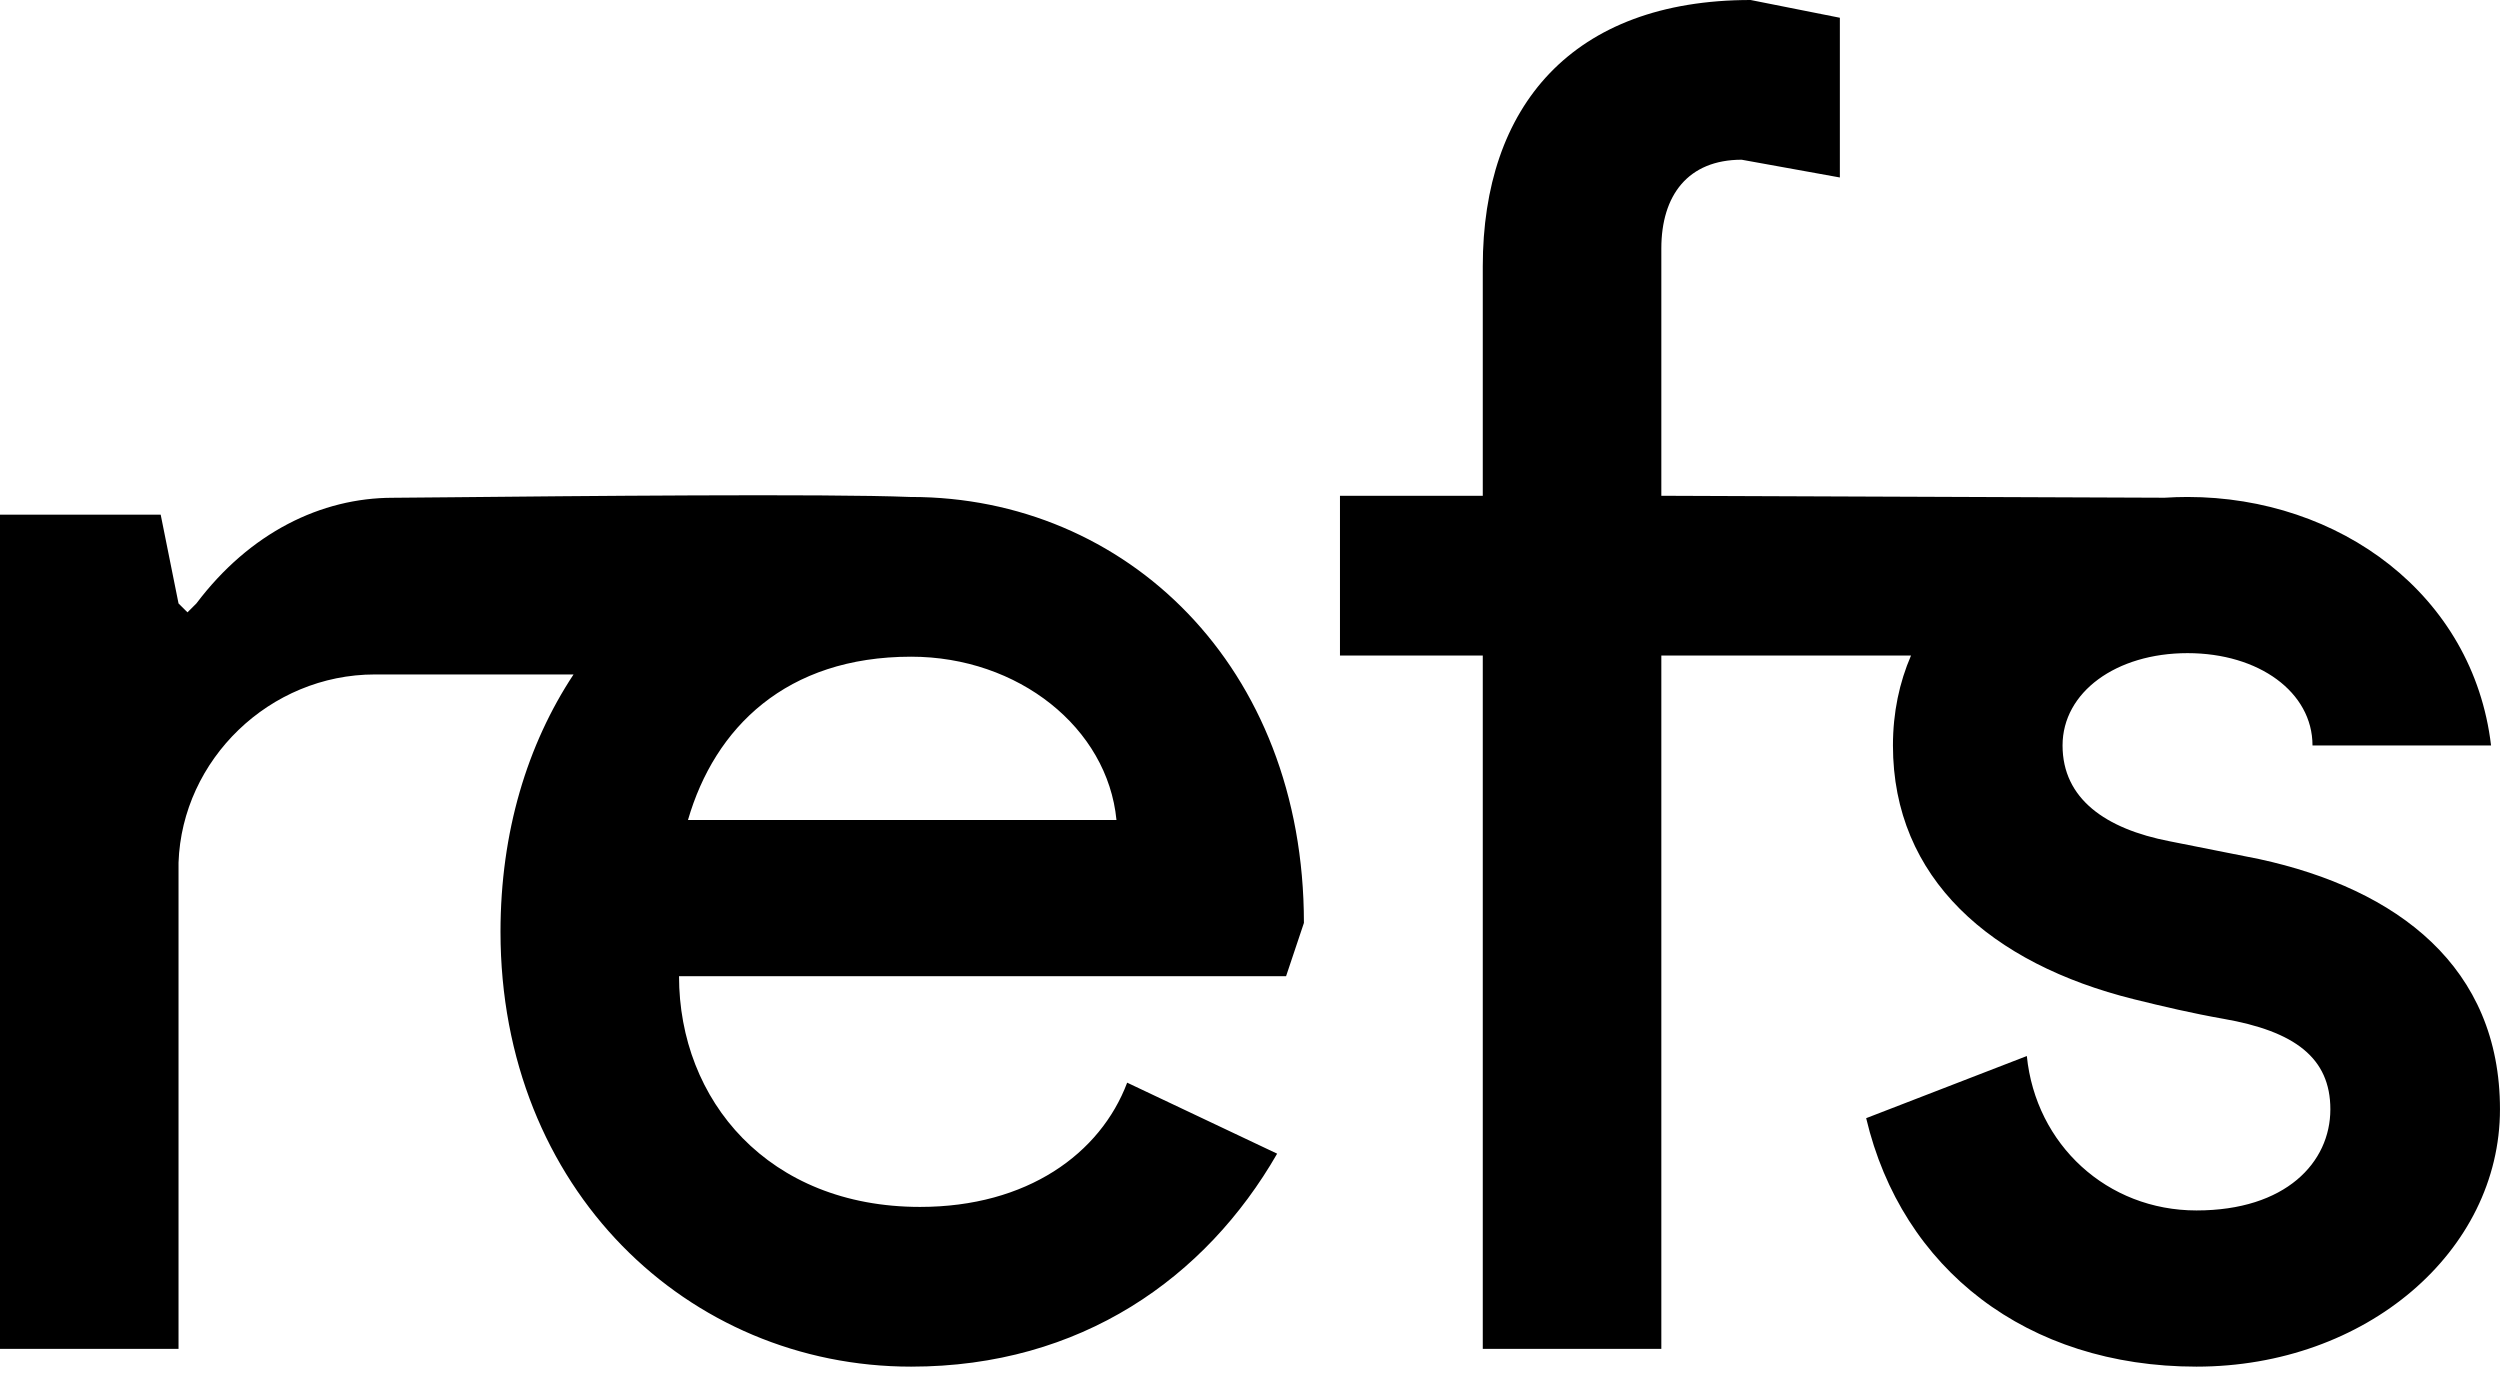
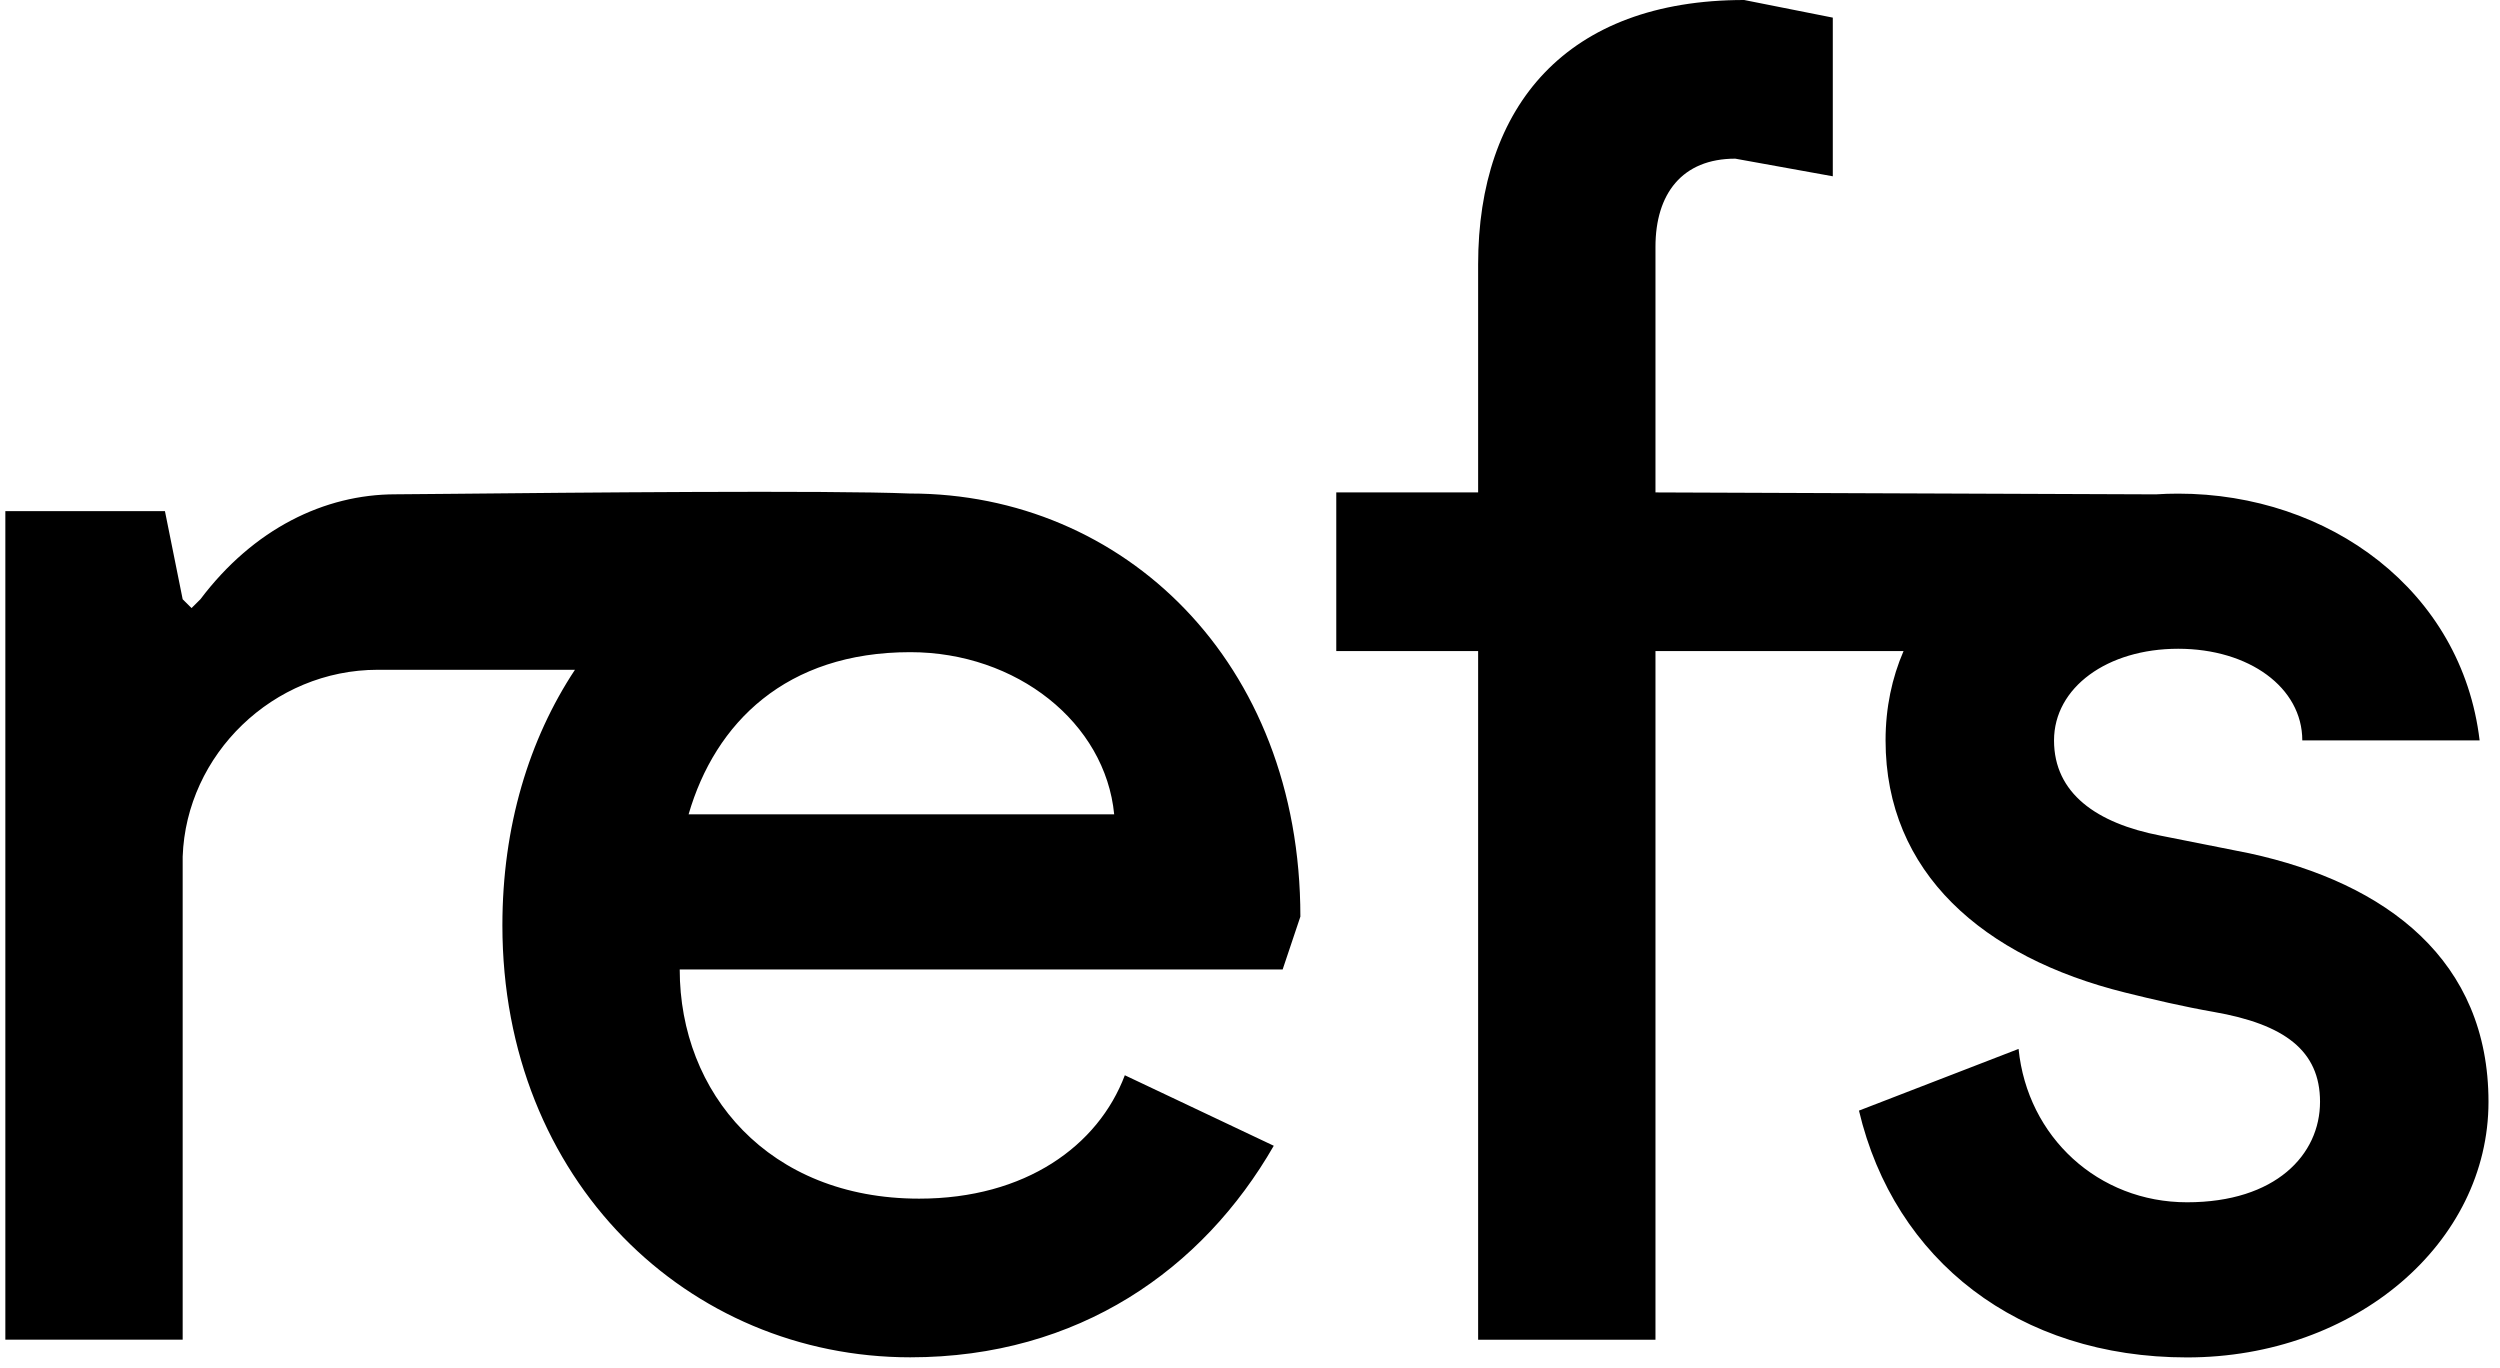
- <svg xmlns="http://www.w3.org/2000/svg" width="90" height="50" viewBox="0 0 90 50" fill="none">
-   <path fill-rule="evenodd" clip-rule="evenodd" d="M48.239 17.848V23.598H53.38V48.56H59.808V23.598H68.797C68.38 24.564 68.146 25.645 68.146 26.836C68.146 31.628 71.681 34.695 76.823 35.973C77.851 36.228 78.944 36.484 80.037 36.676C82.608 37.123 83.893 38.081 83.893 39.934C83.893 41.851 82.286 43.576 79.073 43.576C75.859 43.576 73.288 41.212 72.966 38.017L67.182 40.254C68.467 45.685 72.966 49.199 79.073 49.199C85.179 49.199 89.999 45.046 89.999 39.934C89.999 34.823 86.335 32.011 81.322 30.925L78.108 30.286C75.795 29.839 74.252 28.753 74.252 26.836C74.252 24.919 76.18 23.513 78.751 23.513C81.322 23.513 83.25 24.919 83.25 26.836H89.678C89.035 21.405 84.215 17.891 78.751 17.891C78.478 17.891 78.203 17.9 77.928 17.918L59.808 17.848V8.945C59.808 7.028 60.772 5.75 62.7 5.75L66.235 6.389V0.639L63.022 0C56.594 0 53.38 3.834 53.38 9.584V17.848H48.239ZM46.299 35.142H24.445C24.445 39.615 27.659 43.449 33.123 43.449C36.979 43.449 39.614 41.532 40.578 38.976L45.977 41.532C43.406 46.004 38.907 49.199 32.801 49.199C24.767 49.199 18.018 42.809 18.018 33.545C18.018 29.957 18.982 26.801 20.648 24.28H13.498C9.705 24.28 6.556 27.347 6.427 31.053V48.56H0V18.529H5.785L6.427 21.724L6.749 22.044L7.07 21.724C8.998 19.168 11.569 17.92 14.14 17.92C14.385 17.92 15.132 17.913 16.201 17.902C20.451 17.86 29.786 17.768 32.764 17.891C32.776 17.891 32.789 17.891 32.801 17.891C40.514 17.891 46.941 23.961 46.941 33.225L46.299 35.142ZM32.801 23.641C28.302 23.641 25.731 26.197 24.767 29.52H40.193C39.871 26.197 36.657 23.641 32.801 23.641Z" fill="black" />
+ <svg xmlns="http://www.w3.org/2000/svg" width="159" height="87" viewBox="0 0 159 87" fill="none">
+   <g id="A_Logo">
+     <path id="Union" fill-rule="evenodd" clip-rule="evenodd" d="M84.987 31.318V41.409H94.009V85.209H105.288V41.409H121.065C120.333 43.104 119.922 45.001 119.922 47.091C119.922 55.5 126.125 60.881 135.147 63.124C136.952 63.572 138.869 64.02 140.787 64.357C145.298 65.142 147.554 66.823 147.554 70.075C147.554 73.438 144.734 76.465 139.095 76.465C133.456 76.465 128.944 72.317 128.381 66.711L118.23 70.635C120.486 80.165 128.38 86.332 139.095 86.332C149.809 86.332 158.268 79.044 158.268 70.075C158.268 61.105 151.839 56.172 143.042 54.266L137.403 53.145C133.343 52.36 130.636 50.454 130.636 47.091C130.636 43.727 134.02 41.261 138.531 41.261C143.042 41.261 146.426 43.727 146.426 47.091H157.704C156.576 37.561 148.117 31.395 138.531 31.395C138.058 31.395 137.583 31.41 137.109 31.441L105.288 31.318V15.696C105.288 12.333 106.979 10.091 110.363 10.091L116.566 11.212V1.121L110.927 0C99.648 0 94.009 6.727 94.009 16.817V31.318H84.987ZM81.576 61.659H43.23C43.23 69.507 48.869 76.234 58.456 76.234C65.223 76.234 69.847 72.871 71.539 68.386L81.012 72.871C76.501 80.719 68.606 86.325 57.892 86.325C43.794 86.325 31.952 75.113 31.952 58.856C31.952 52.561 33.643 47.022 36.567 42.598H24.024C17.37 42.598 11.844 47.979 11.618 54.482V85.202H0.34V32.507H10.49L11.618 38.113L12.182 38.673L12.746 38.113C16.129 33.628 20.641 31.438 25.152 31.438C25.581 31.438 26.892 31.425 28.767 31.407C36.244 31.333 52.681 31.171 57.868 31.388C57.876 31.388 57.884 31.388 57.892 31.388C71.426 31.388 82.704 42.039 82.704 58.296L81.576 61.659ZM57.892 41.478C49.997 41.478 45.486 45.963 43.794 51.793H70.862C70.298 45.963 64.659 41.478 57.892 41.478Z" fill="black" />
+   </g>
</svg>
